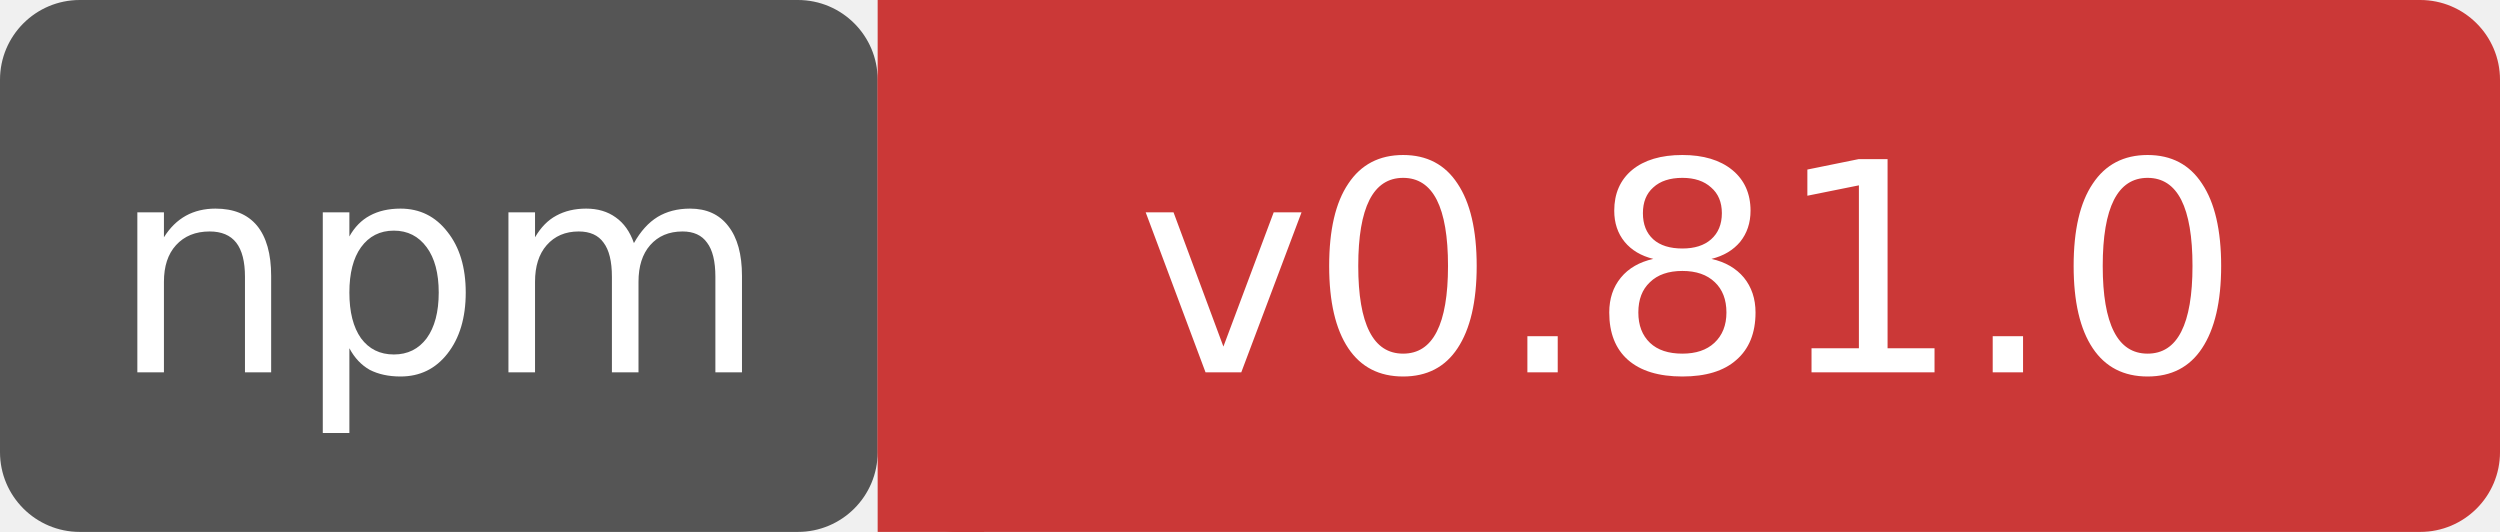
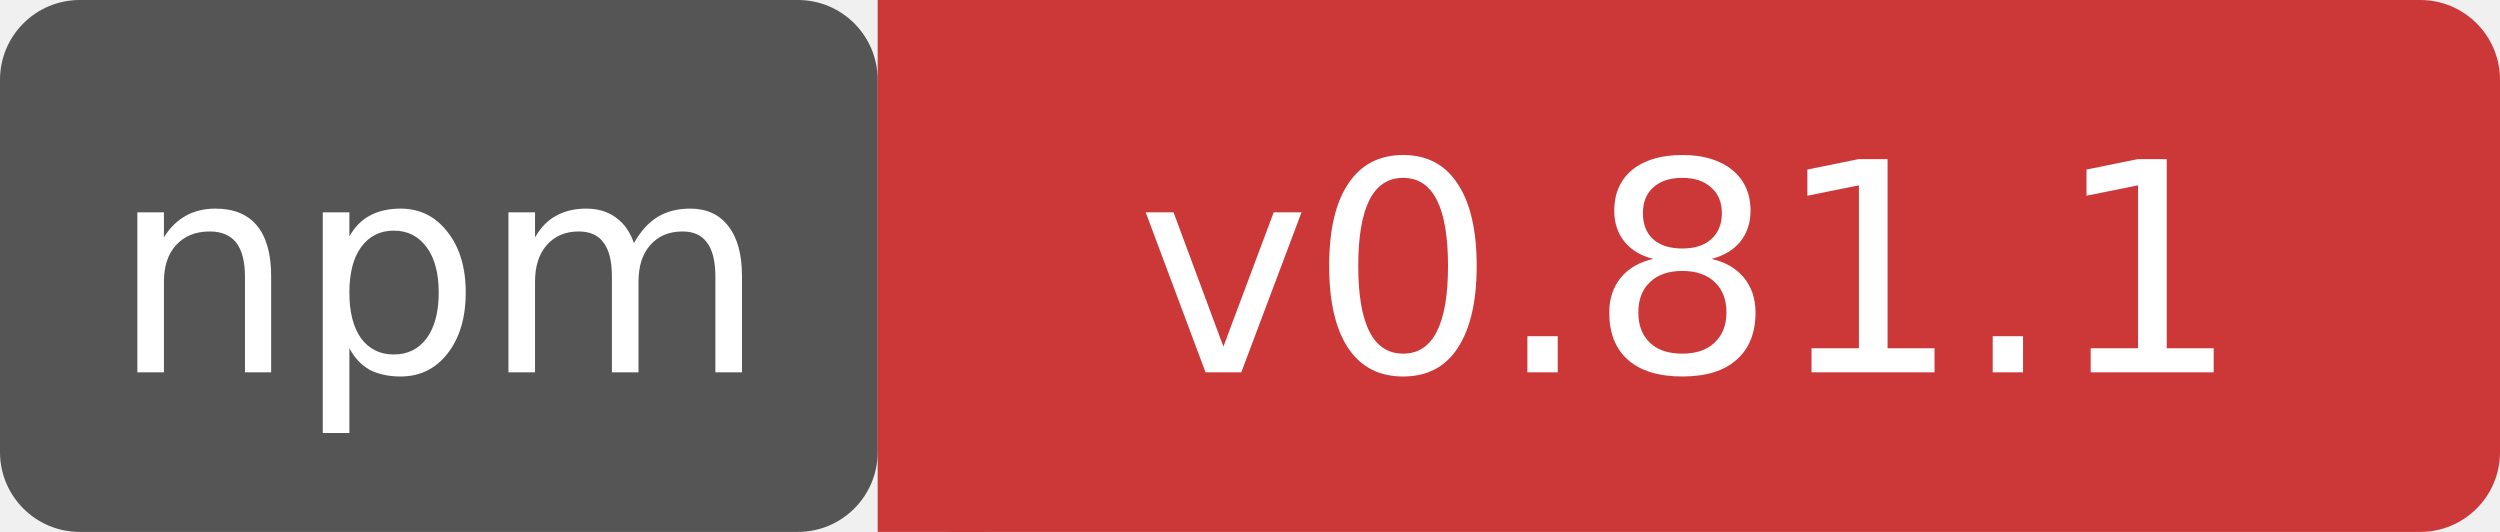
- <svg xmlns="http://www.w3.org/2000/svg" width="94" height="20" role="img" aria-label="npm: v0.81.0">
+ <svg xmlns="http://www.w3.org/2000/svg" width="94" height="20" role="img" aria-label="npm: v0.81.1">
  <rect width="33" height="20" rx="3" fill="#555" />
  <rect x="33" width="61" height="20" rx="3" fill="#cb3837" />
  <rect x="33" width="4" height="20" fill="#cb3837" />
  <g fill="#fff" font-family="Verdana,DejaVu Sans,sans-serif" font-size="11" text-anchor="middle">
    <text x="16.5" y="14">npm</text>
-     <text x="63.5" y="14">v0.81.0</text>
+     <text x="63.5" y="14">v0.81.1</text>
  </g>
</svg>
